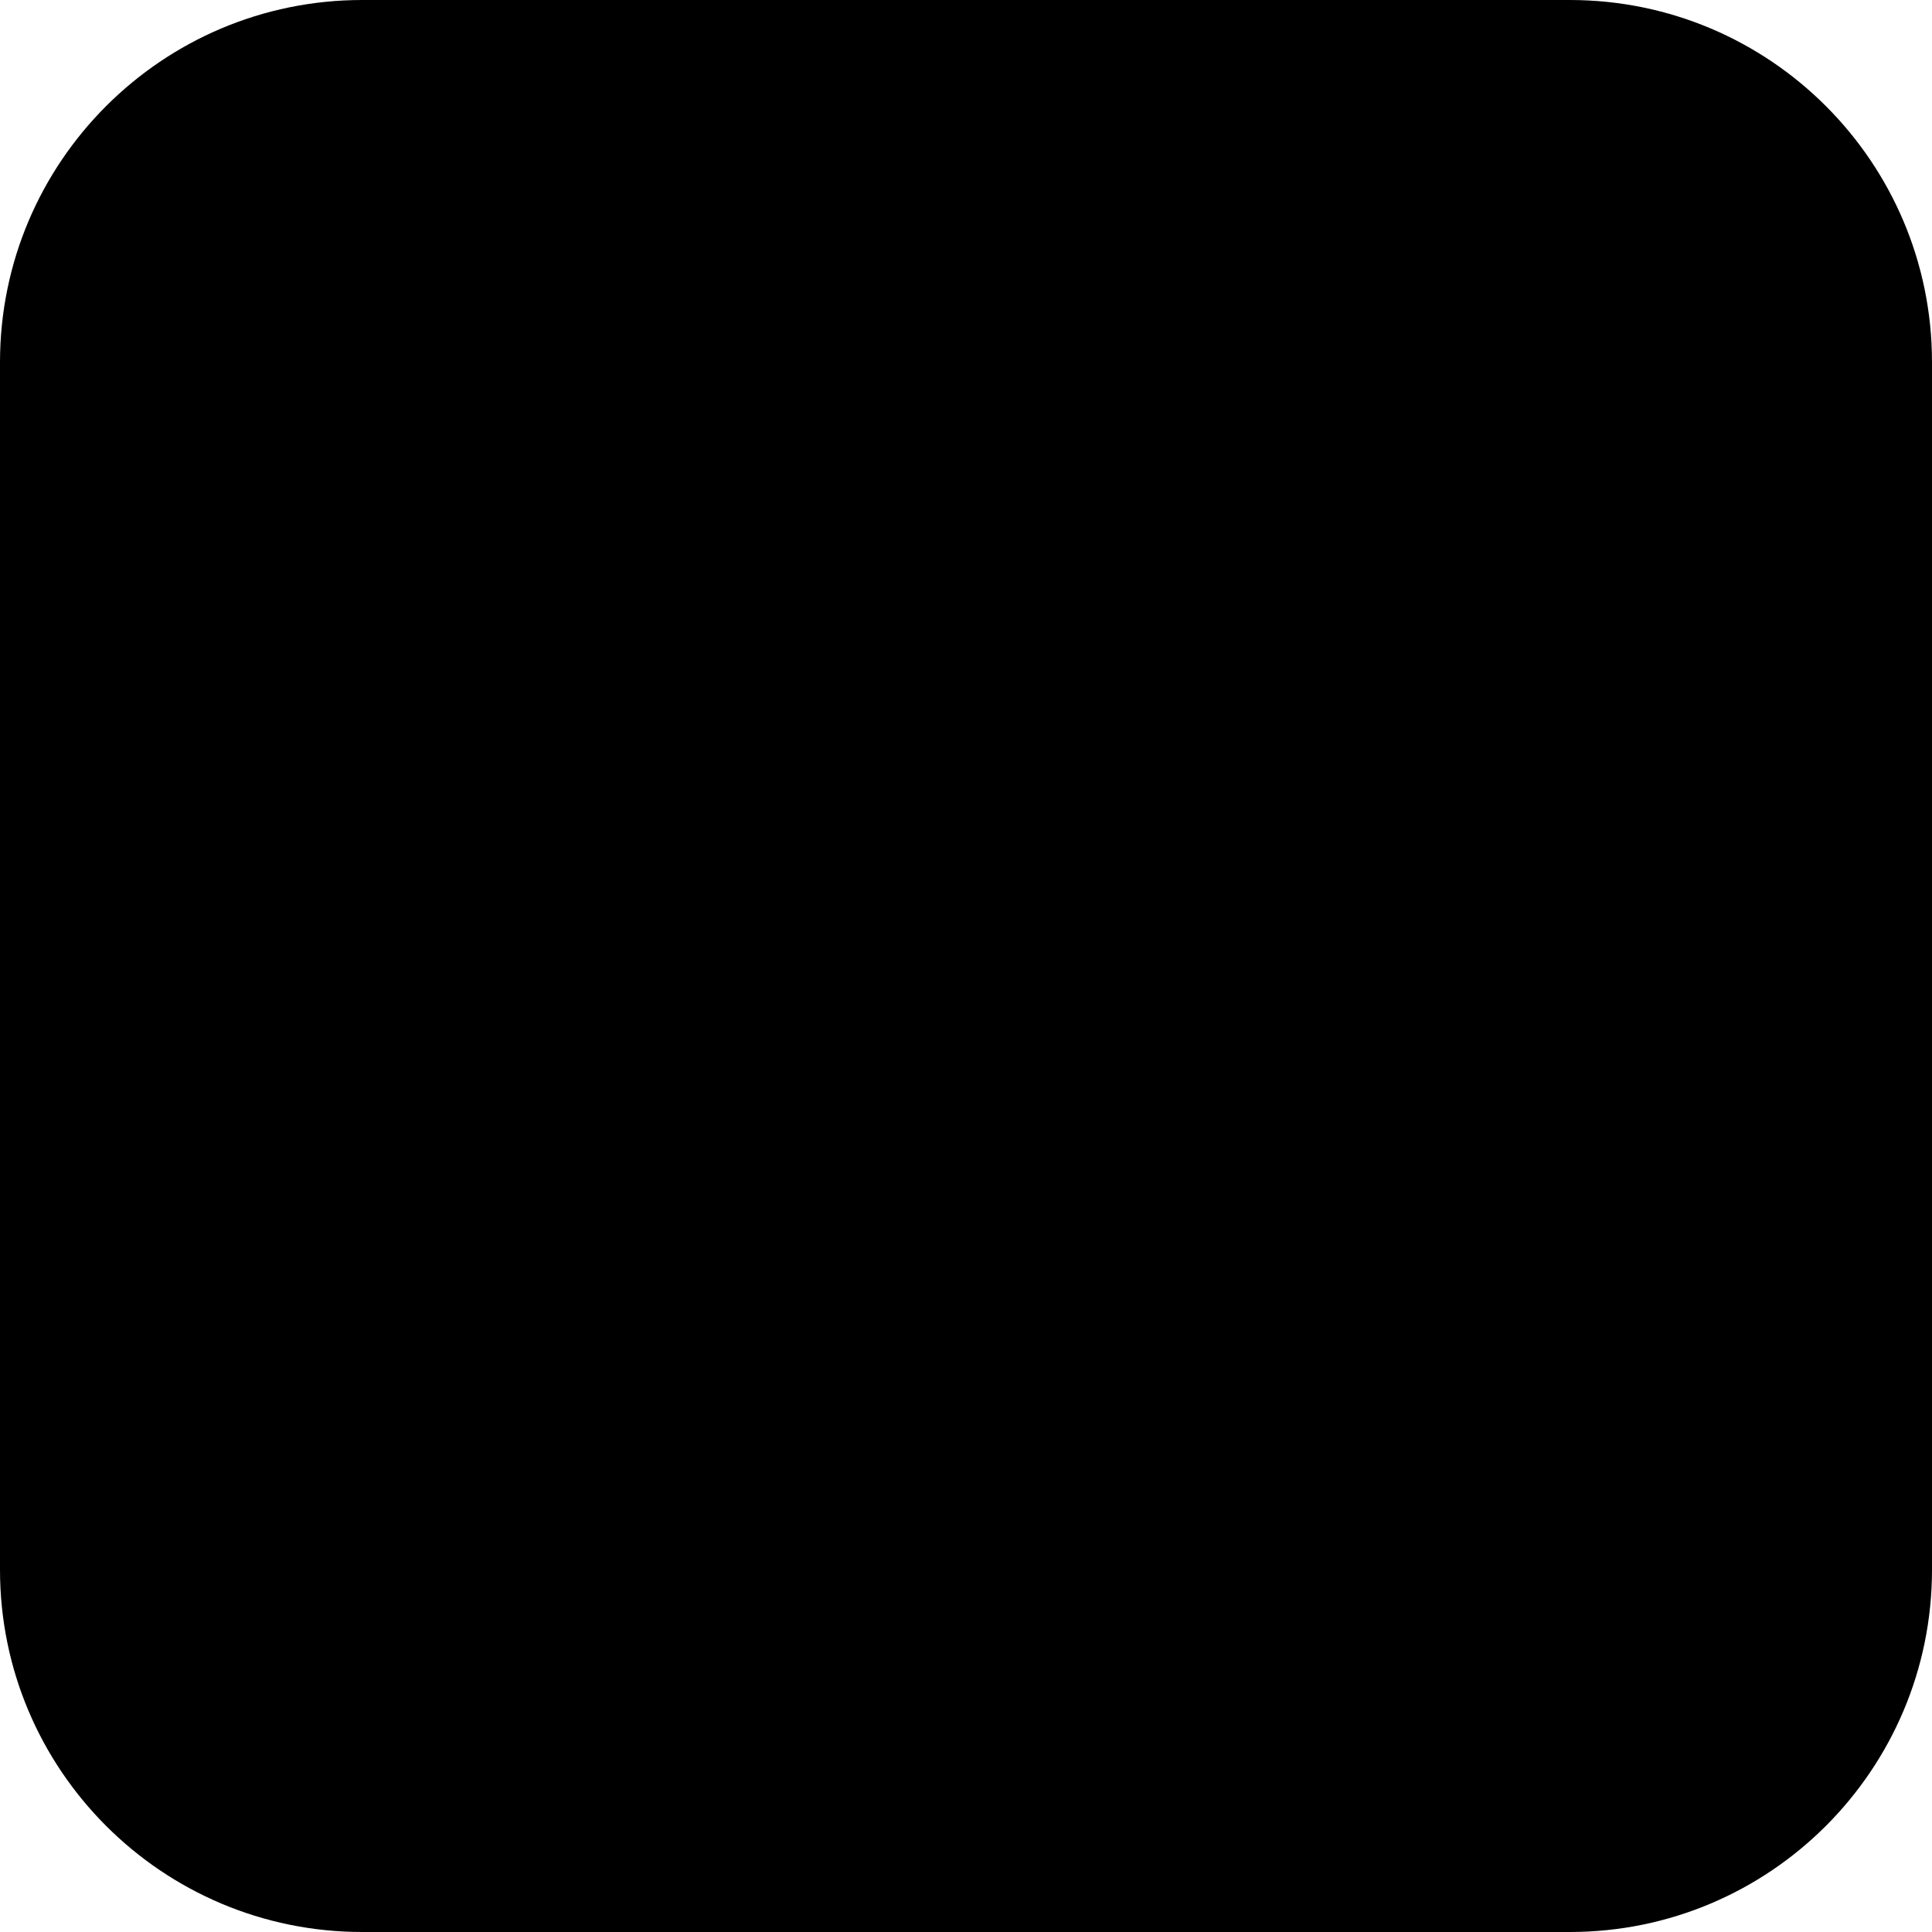
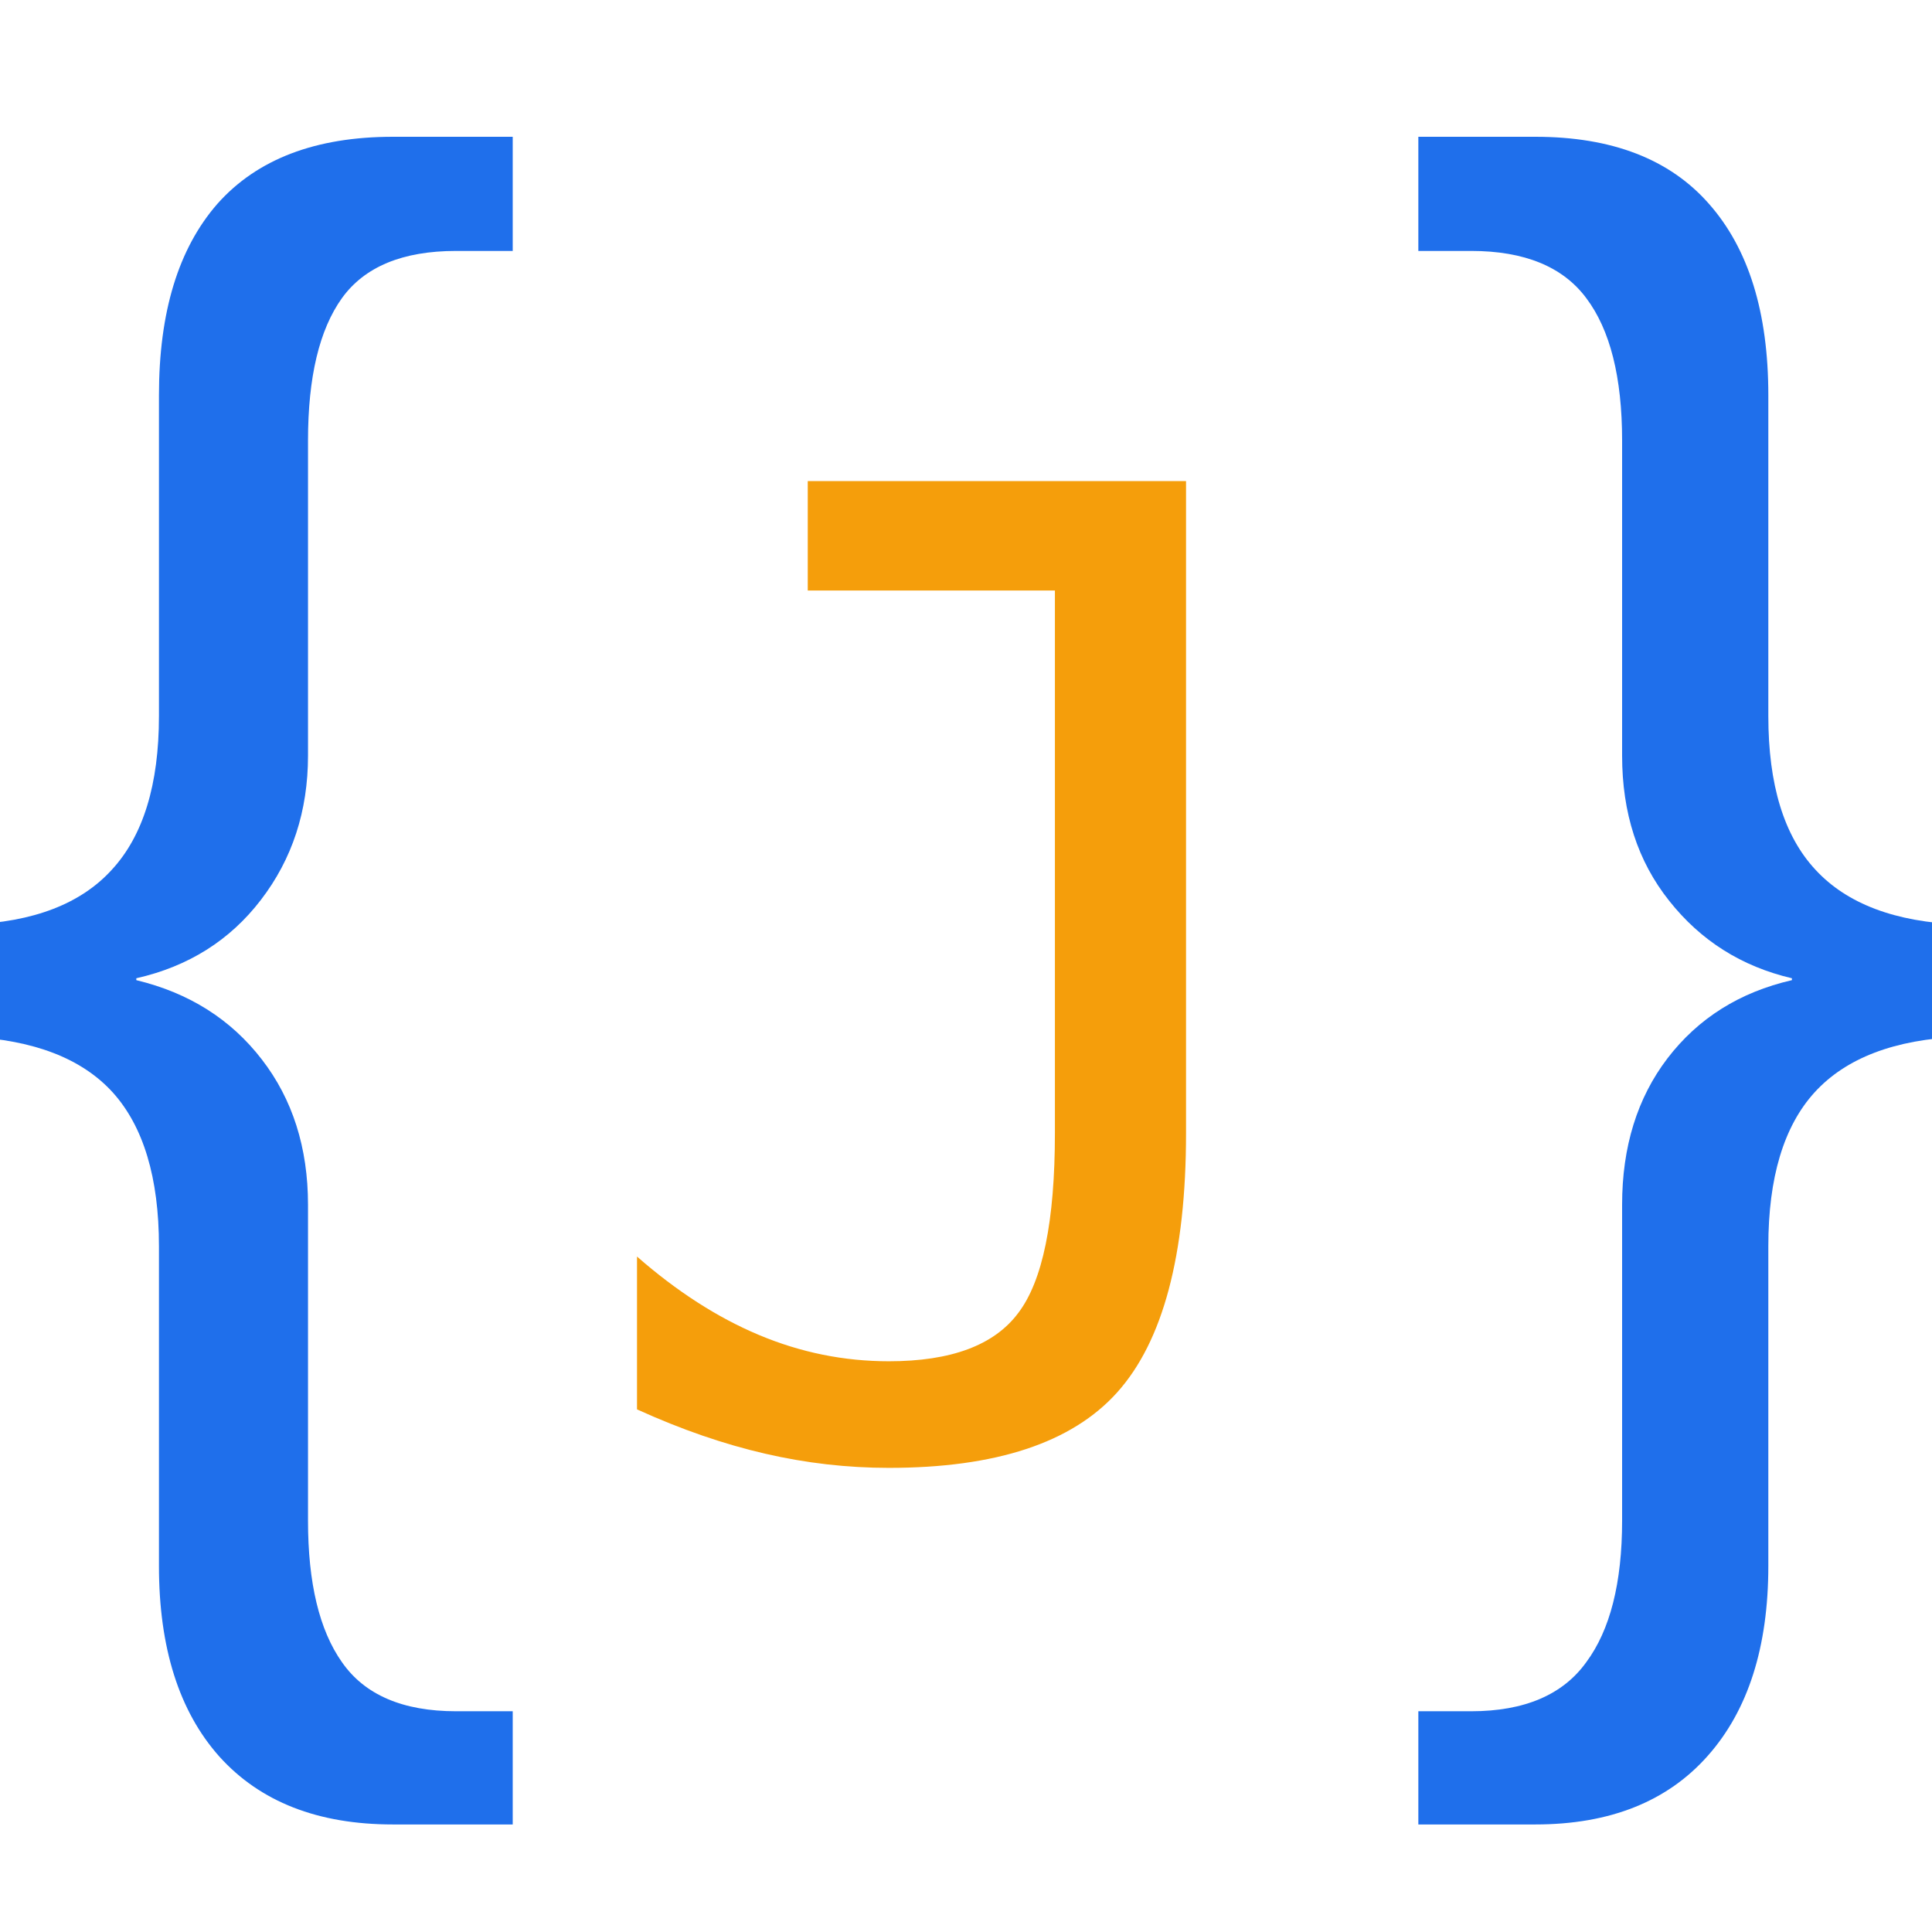
- <svg xmlns="http://www.w3.org/2000/svg" viewBox="0 0 32 32">
-   <rect width="32" height="32" rx="6" fill="%230d1117" />
-   <text x="16" y="22" text-anchor="middle" font-family="monospace" font-size="16" font-weight="bold" fill="%2358a6ff">{}</text>
+ <svg xmlns="http://www.w3.org/2000/svg" viewBox="0 0 32 32" role="img" aria-label="SJF4J">
+   <text x="4" y="24" text-anchor="middle" font-family="Arial, Helvetica, sans-serif" font-size="30" font-weight="0" fill="#1f6feb">{</text>
+   <text x="16" y="24" text-anchor="middle" font-family="ui-monospace, Menlo, Consolas, monospace" font-size="22" font-weight="0" fill="#f59e0b">J</text>
+   <text x="28" y="24" text-anchor="middle" font-family="Arial, Helvetica, sans-serif" font-size="30" font-weight="0" fill="#1f6feb">}</text>
</svg>
